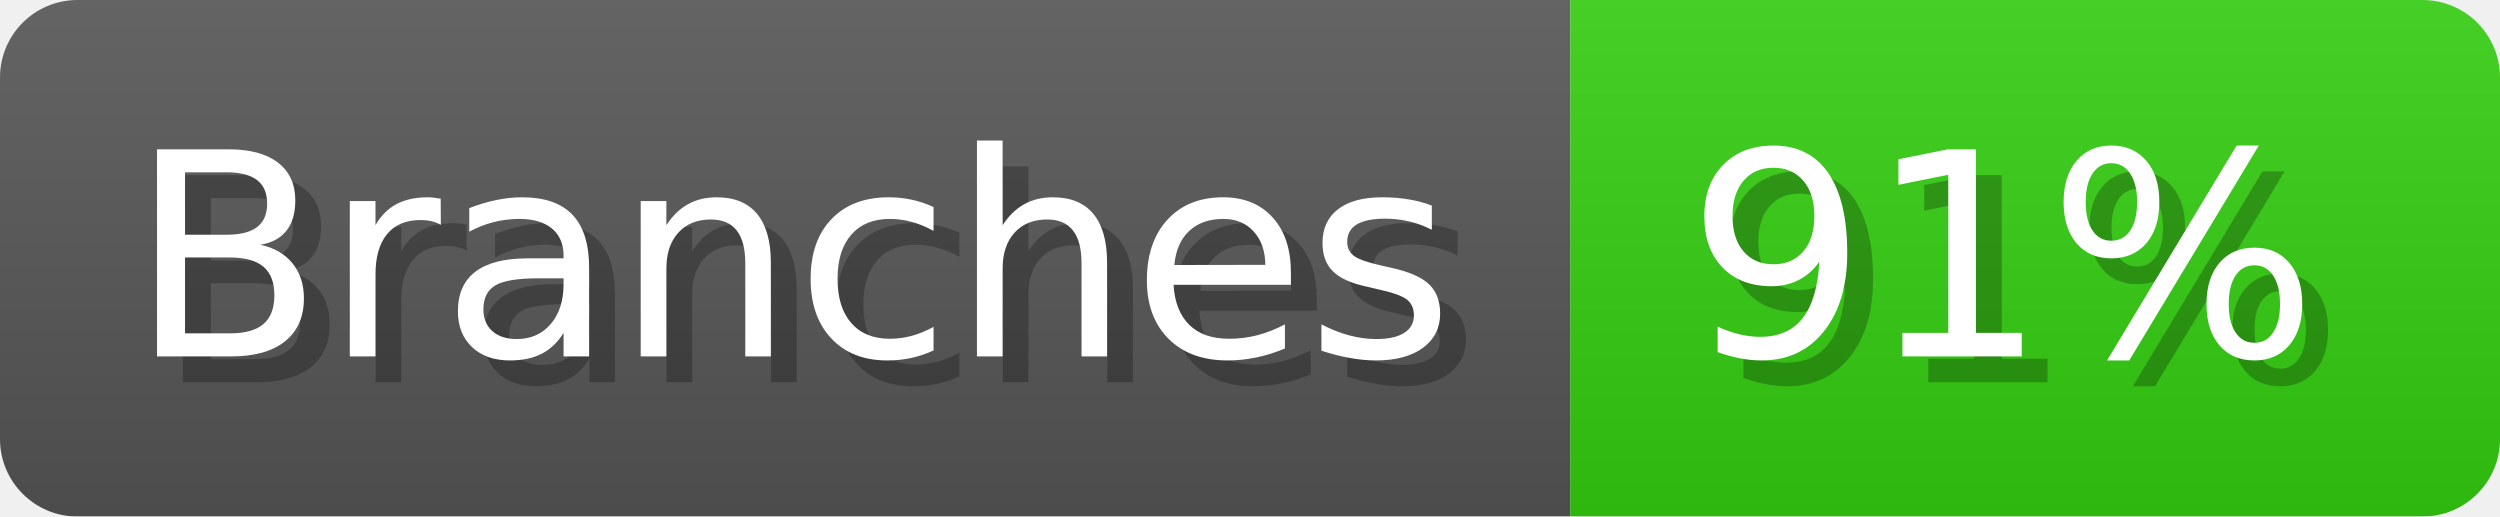
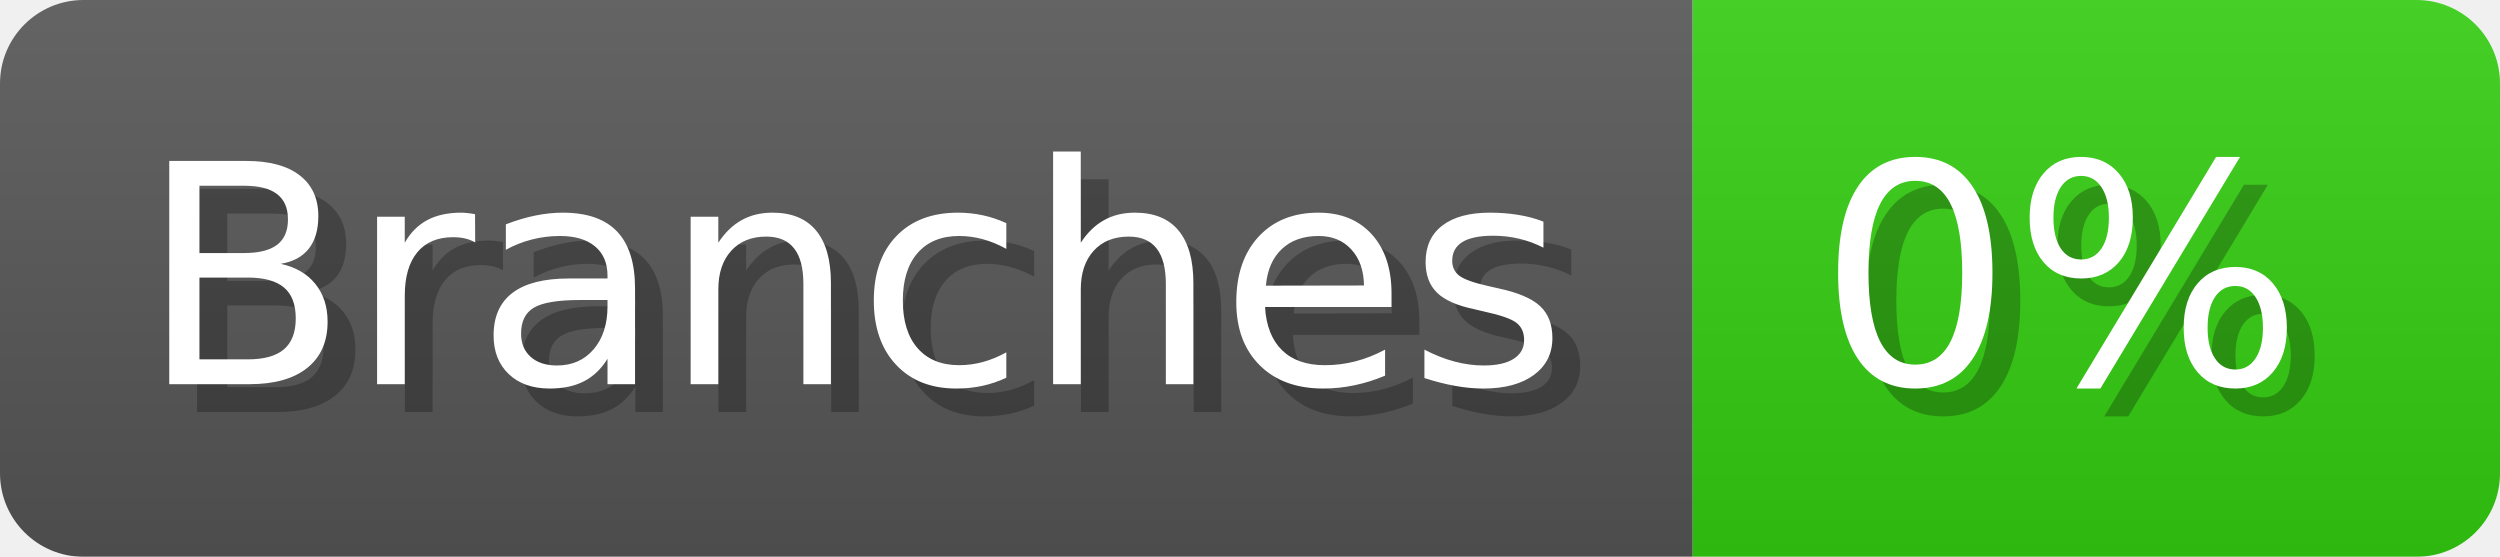
- <svg xmlns="http://www.w3.org/2000/svg" width="96.8" height="20" viewBox="0 0 968 200" role="img" aria-label="Branches: 91%">
+ <svg xmlns="http://www.w3.org/2000/svg" width="89.8" height="20" viewBox="0 0 898 200" role="img" aria-label="Branches: 0%">
  <linearGradient id="a" x2="0" y2="100%">
    <stop offset="0" stop-opacity=".1" stop-color="#EEE" />
    <stop offset="1" stop-opacity=".1" />
  </linearGradient>
  <mask id="m">
-     <rect width="968" height="200" rx="30" fill="#FFF" />
+     <rect width="898" height="200" rx="30" fill="#FFF" />
  </mask>
  <g mask="url(#m)">
    <rect width="608" height="200" fill="#555" />
-     <rect width="360" height="200" fill="#3C1" x="608" />
-     <rect width="968" height="200" fill="url(#a)" />
+     <rect width="290" height="200" fill="#3C1" x="608" />
+     <rect width="898" height="200" fill="url(#a)" />
  </g>
  <g aria-hidden="true" fill="#fff" text-anchor="start" font-family="Verdana,DejaVu Sans,sans-serif" font-size="110">
    <text x="60" y="148" textLength="508" fill="#000" opacity="0.25">Branches</text>
    <text x="50" y="138" textLength="508">Branches</text>
-     <text x="663" y="148" textLength="260" fill="#000" opacity="0.25">91%</text>
-     <text x="653" y="138" textLength="260">91%</text>
+     <text x="663" y="148" textLength="190" fill="#000" opacity="0.25">0%</text>
+     <text x="653" y="138" textLength="190">0%</text>
  </g>
</svg>
